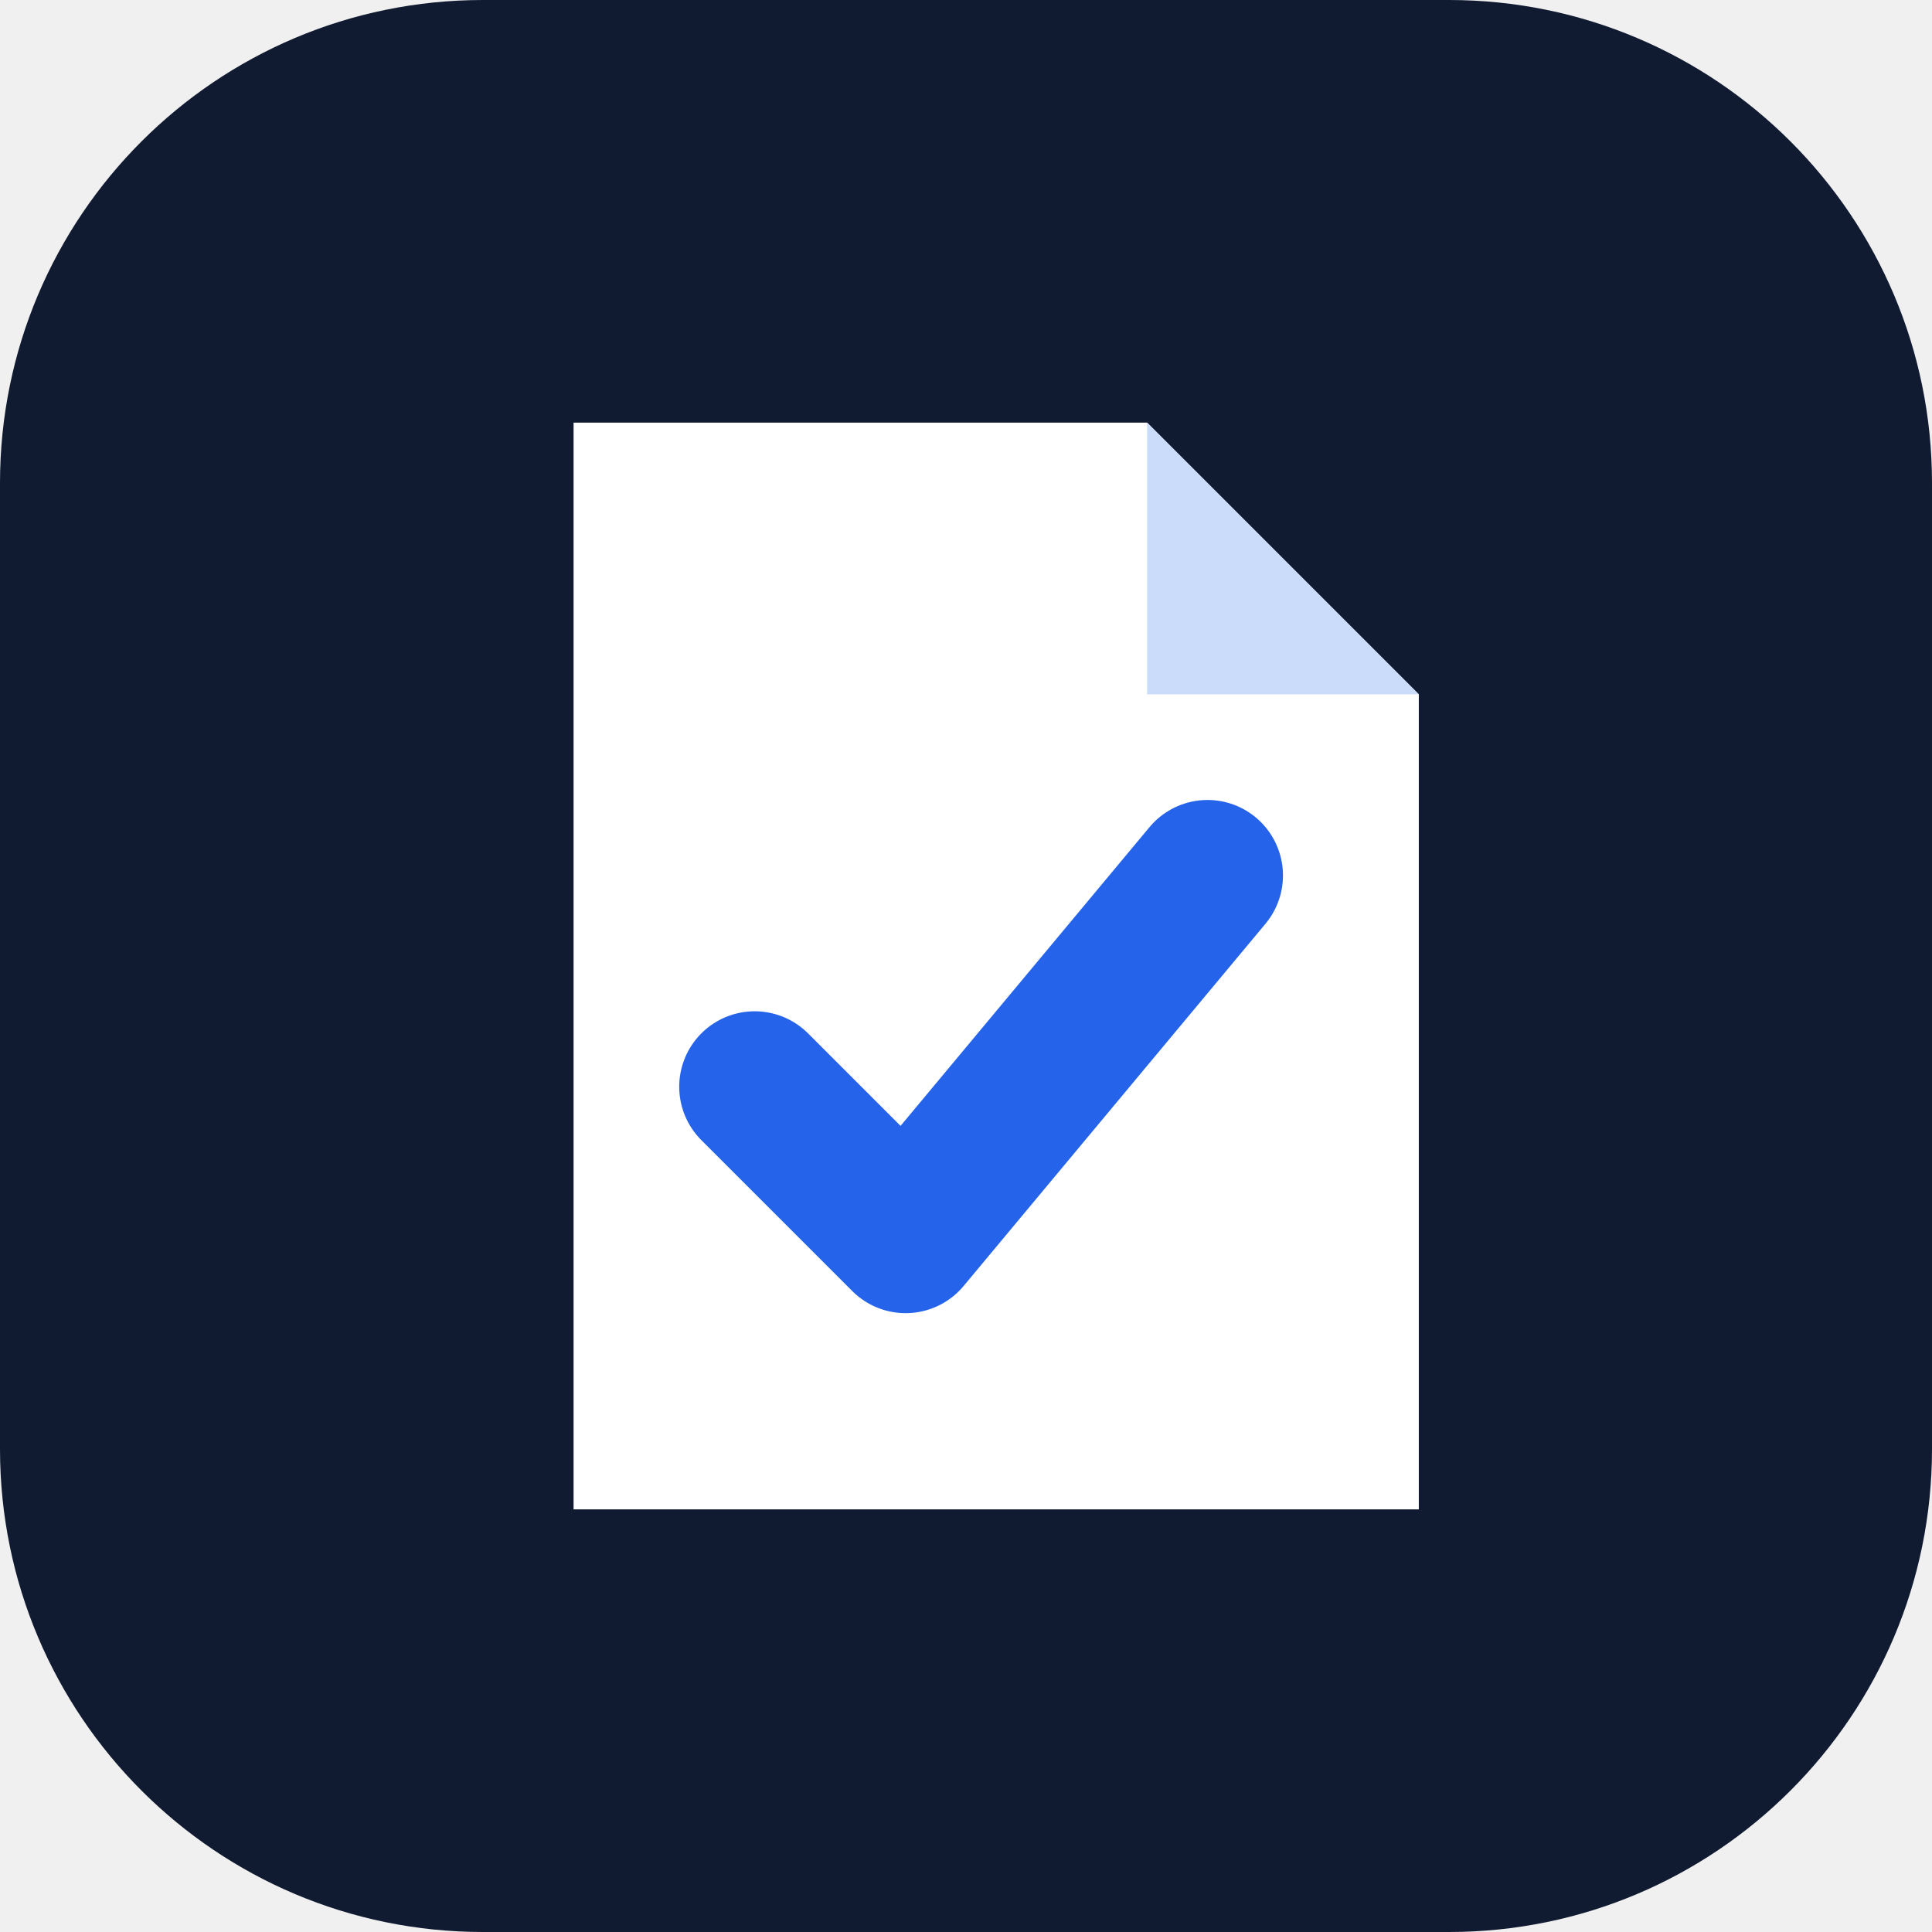
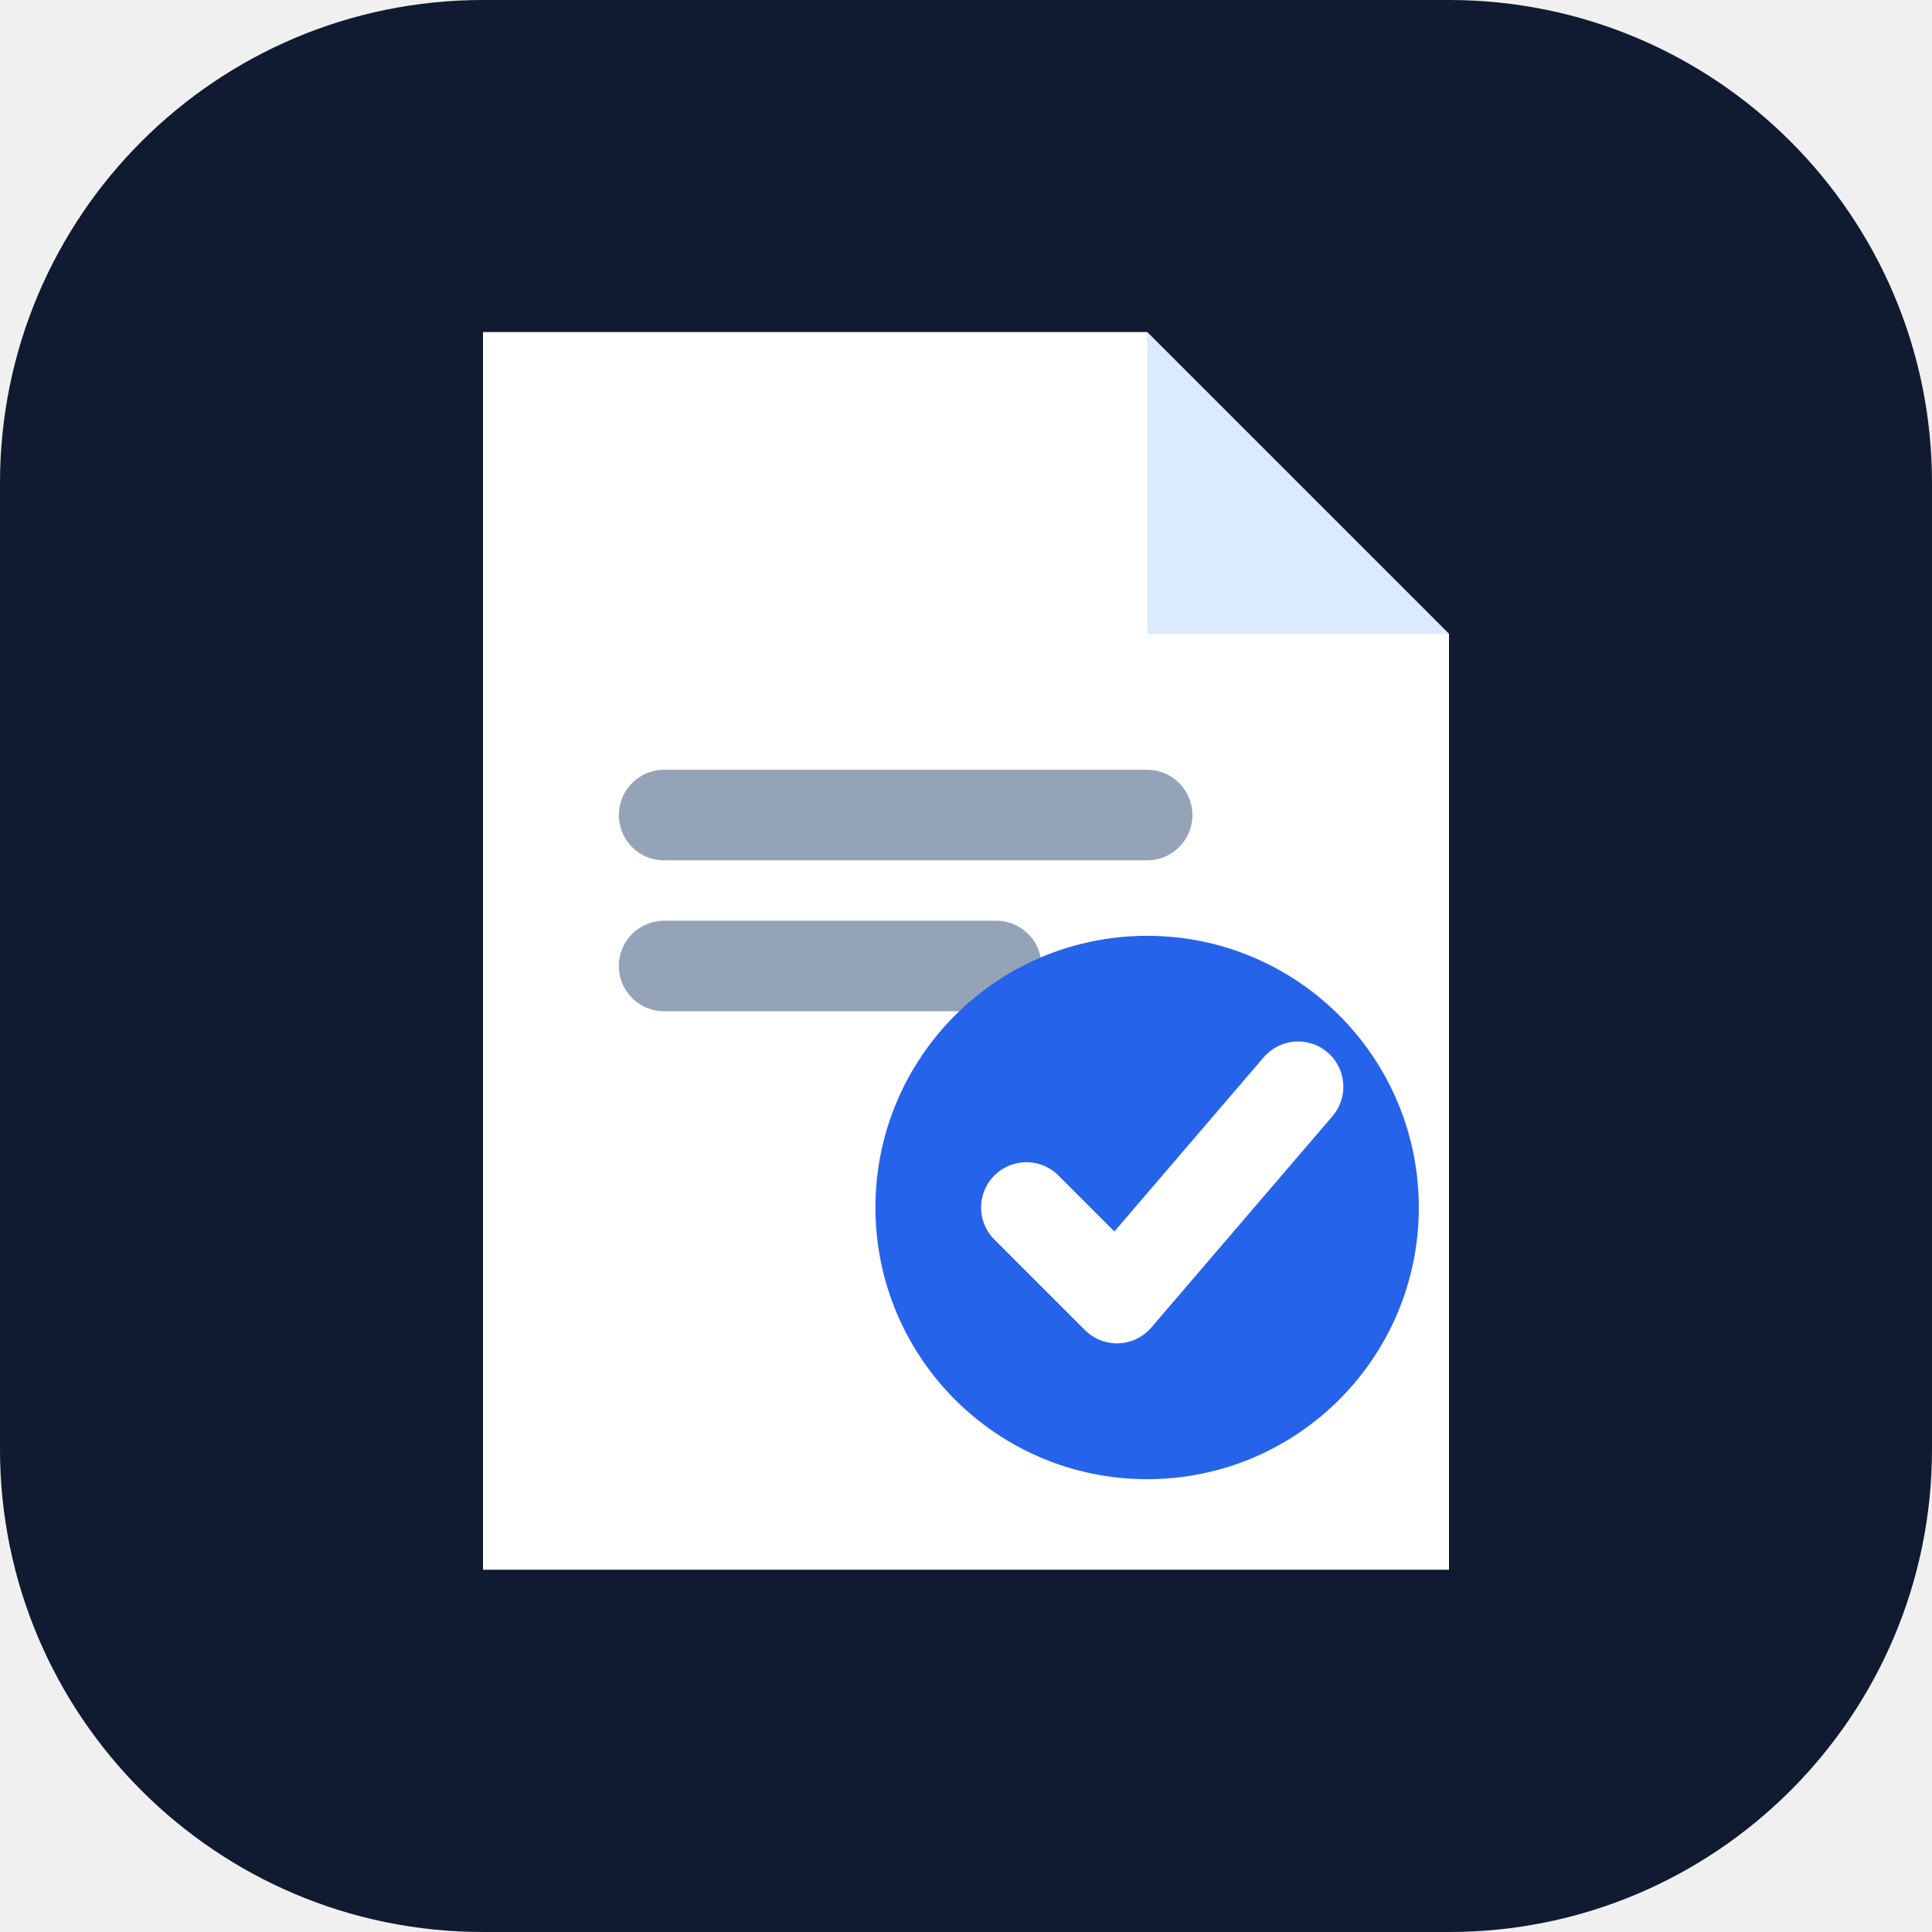
<svg xmlns="http://www.w3.org/2000/svg" viewBox="0 0 64 64" role="img" aria-labelledby="title">
  <rect width="64" height="64" rx="16" fill="#101A30" />
-   <path d="M19 14h19l9 9v27H19z" fill="#FFFFFF" />
-   <path d="M38 14v9h9" fill="#CBDCFB" />
-   <path d="m25 36 5 5 10-12" fill="none" stroke="#2563EB" stroke-width="5" stroke-linecap="round" stroke-linejoin="round" />
+   <path d="M16 11h22l10 10v31H16z" fill="#fff" />
+   <path d="M38 11v10h10" fill="#dbeafe" />
+   <path d="M22 27h16M22 32h11" fill="none" stroke="#94a3b8" stroke-width="3" stroke-linecap="round" />
+   <circle cx="38" cy="40" r="9" fill="#2563eb" />
+   <path d="m34 40 3 3 6-7" fill="none" stroke="#fff" stroke-width="3" stroke-linecap="round" stroke-linejoin="round" />
</svg>
